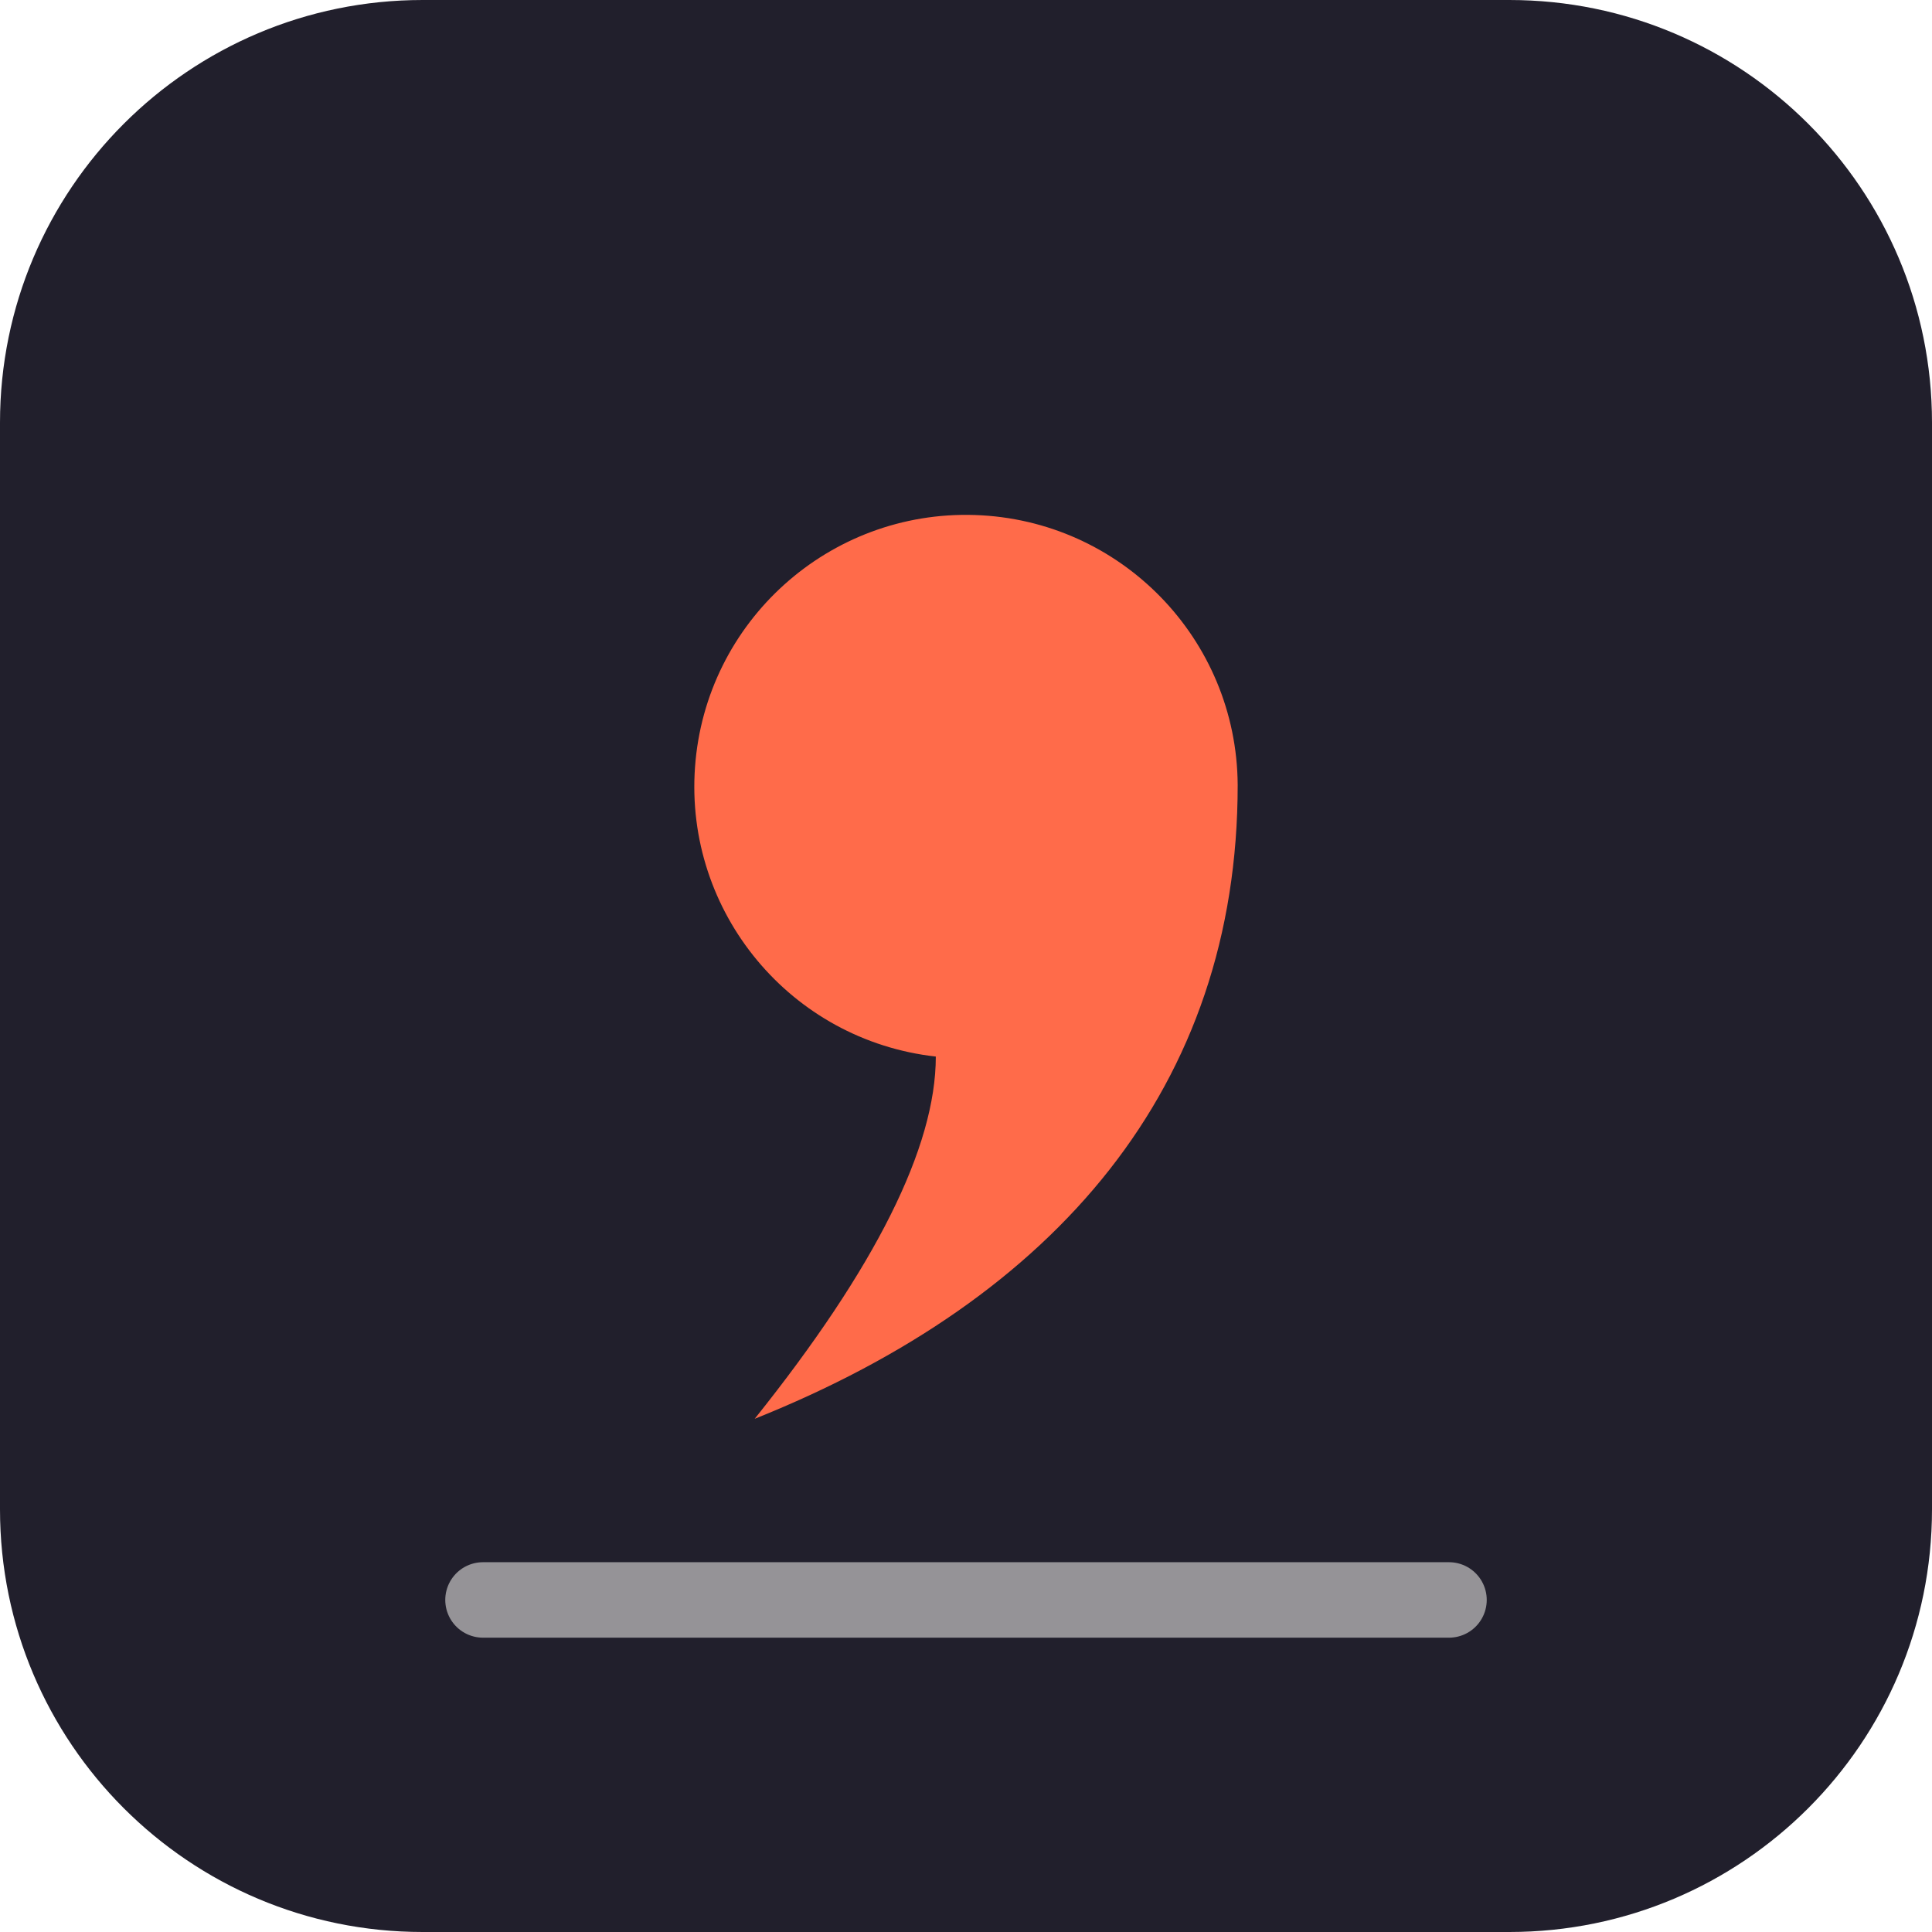
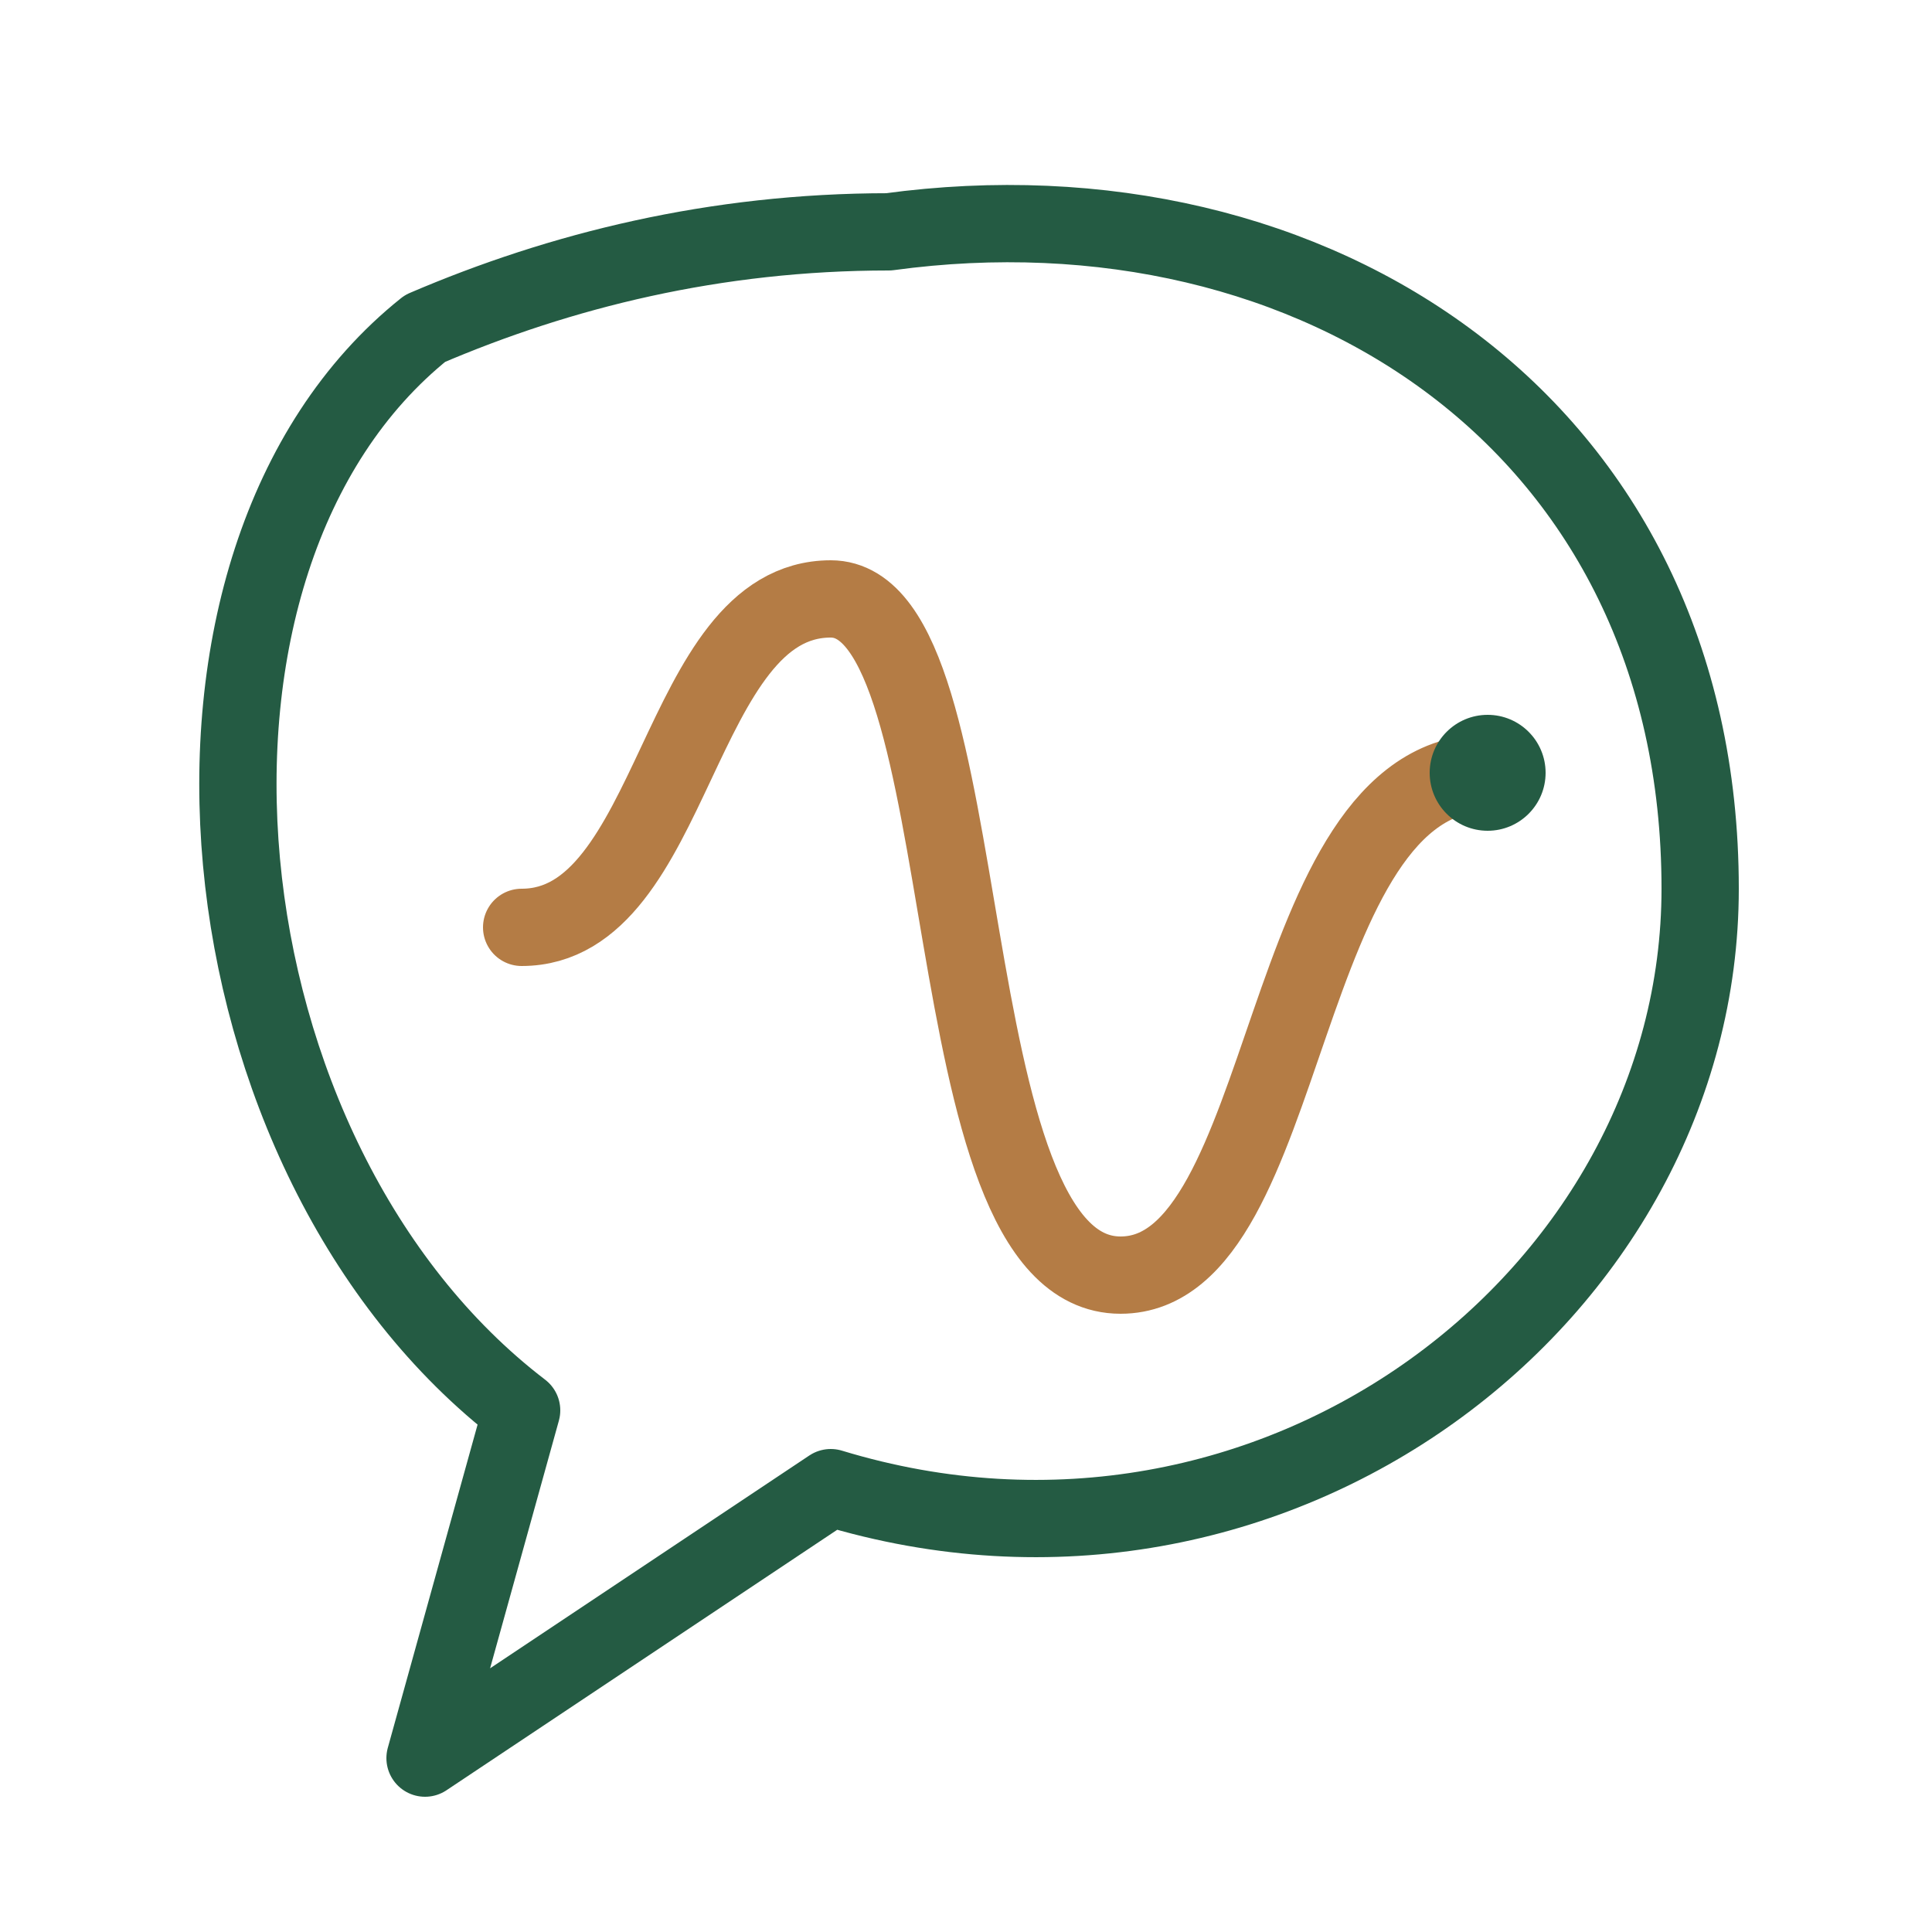
- <svg xmlns="http://www.w3.org/2000/svg" viewBox="0 0 64 64" role="img" aria-labelledby="t">
-   <rect width="64" height="64" rx="14" fill="#211f2c" />
-   <path d="M31 35 A9 9 0 1 1 41 26 C41 36 35 43 25 47 C29 42 31 38 31 35 Z" fill="#ff6b4a" />
-   <path d="M16 53 H48" stroke="#f4f2ee" stroke-width="2.5" stroke-linecap="round" opacity=".55" />
+ <svg xmlns="http://www.w3.org/2000/svg" viewBox="0 0 100 100" fill="none">
+   <style>
+     .outline { stroke: #245B43; }
+     .dot { fill: #245B43; }
+     /* Browsers with a dark tab strip get a lighter green so the outline stays visible. */
+     @media (prefers-color-scheme: dark) {
+       .outline { stroke: #5FB48C; }
+       .dot { fill: #5FB48C; }
+     }
+   </style>
+   <path class="outline" d="M22 17 C7 29 10 60 27 73 L22 91        L43 77 C66 84 88 67 88 46        C88 22 68 9 46 12        C37 12 29 14 22 17Z" stroke-width="4" stroke-linejoin="round" />
+   <path d="M27 48 C35 48 35 31 43 31        C51 31 48 66 58 66        C67 66 66 40 77 40" stroke="#B47C45" stroke-width="4" stroke-linecap="round" />
+   <circle class="dot" cx="77" cy="40" r="3" />
</svg>
